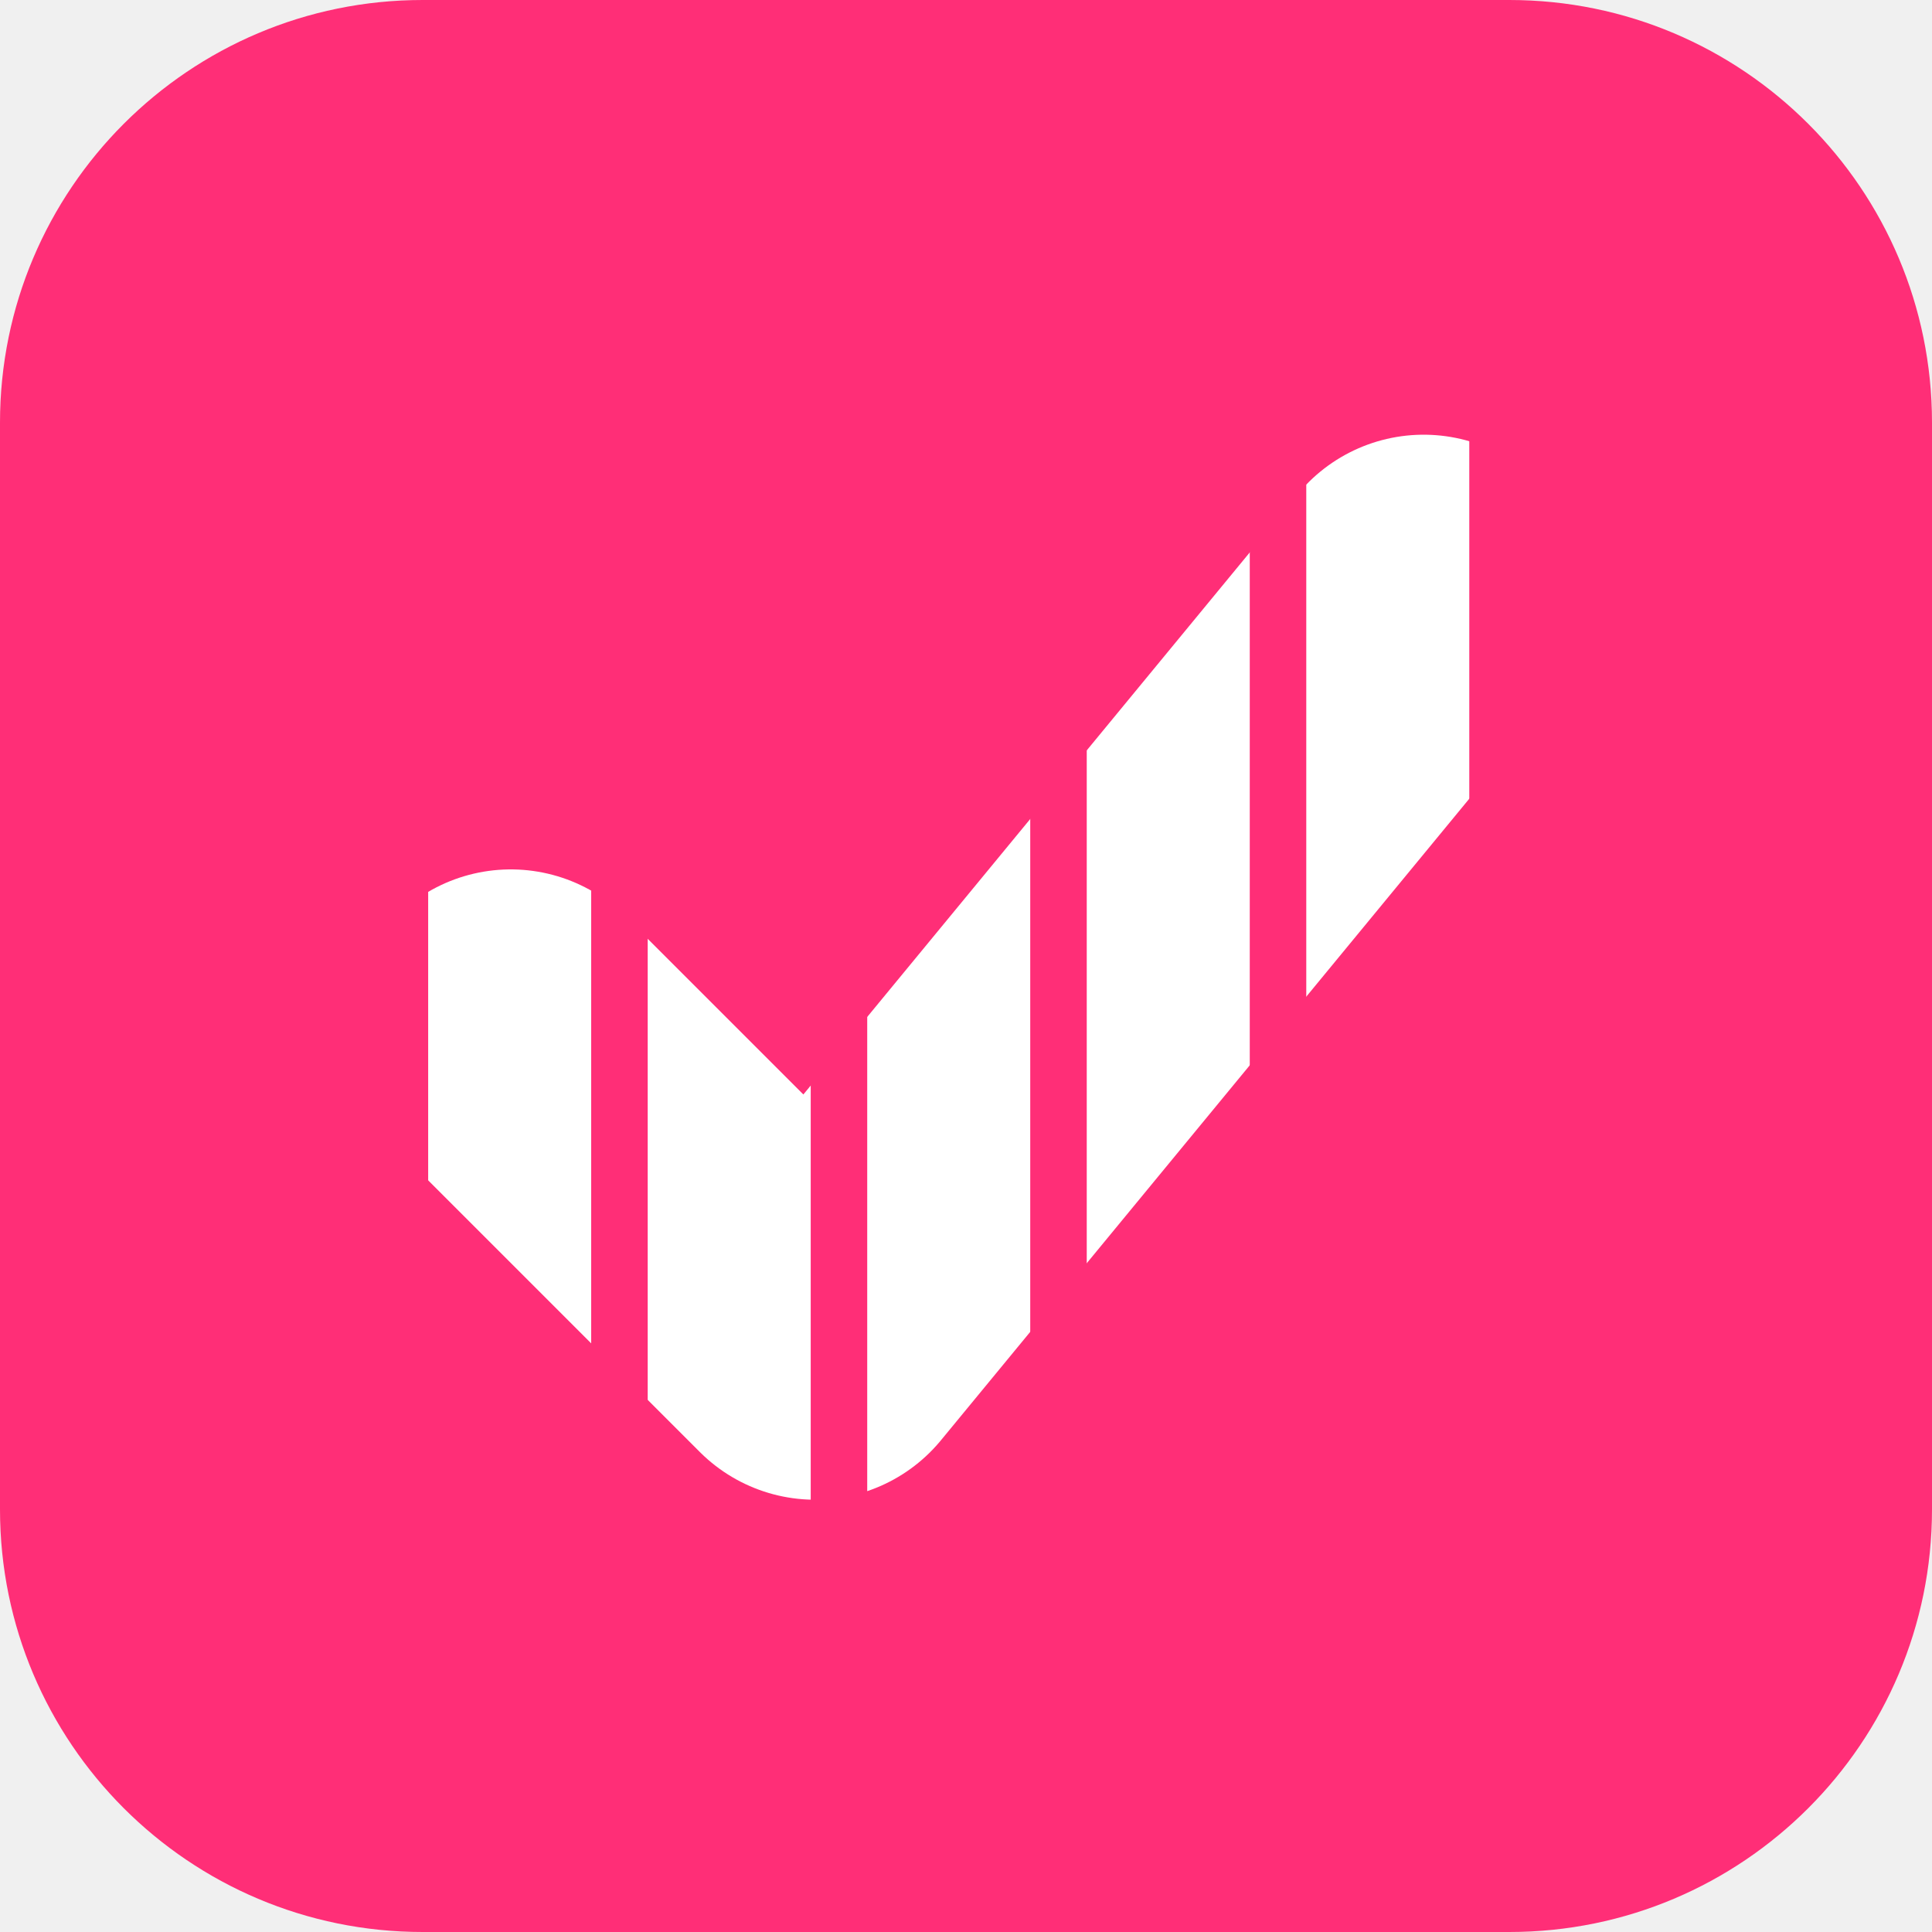
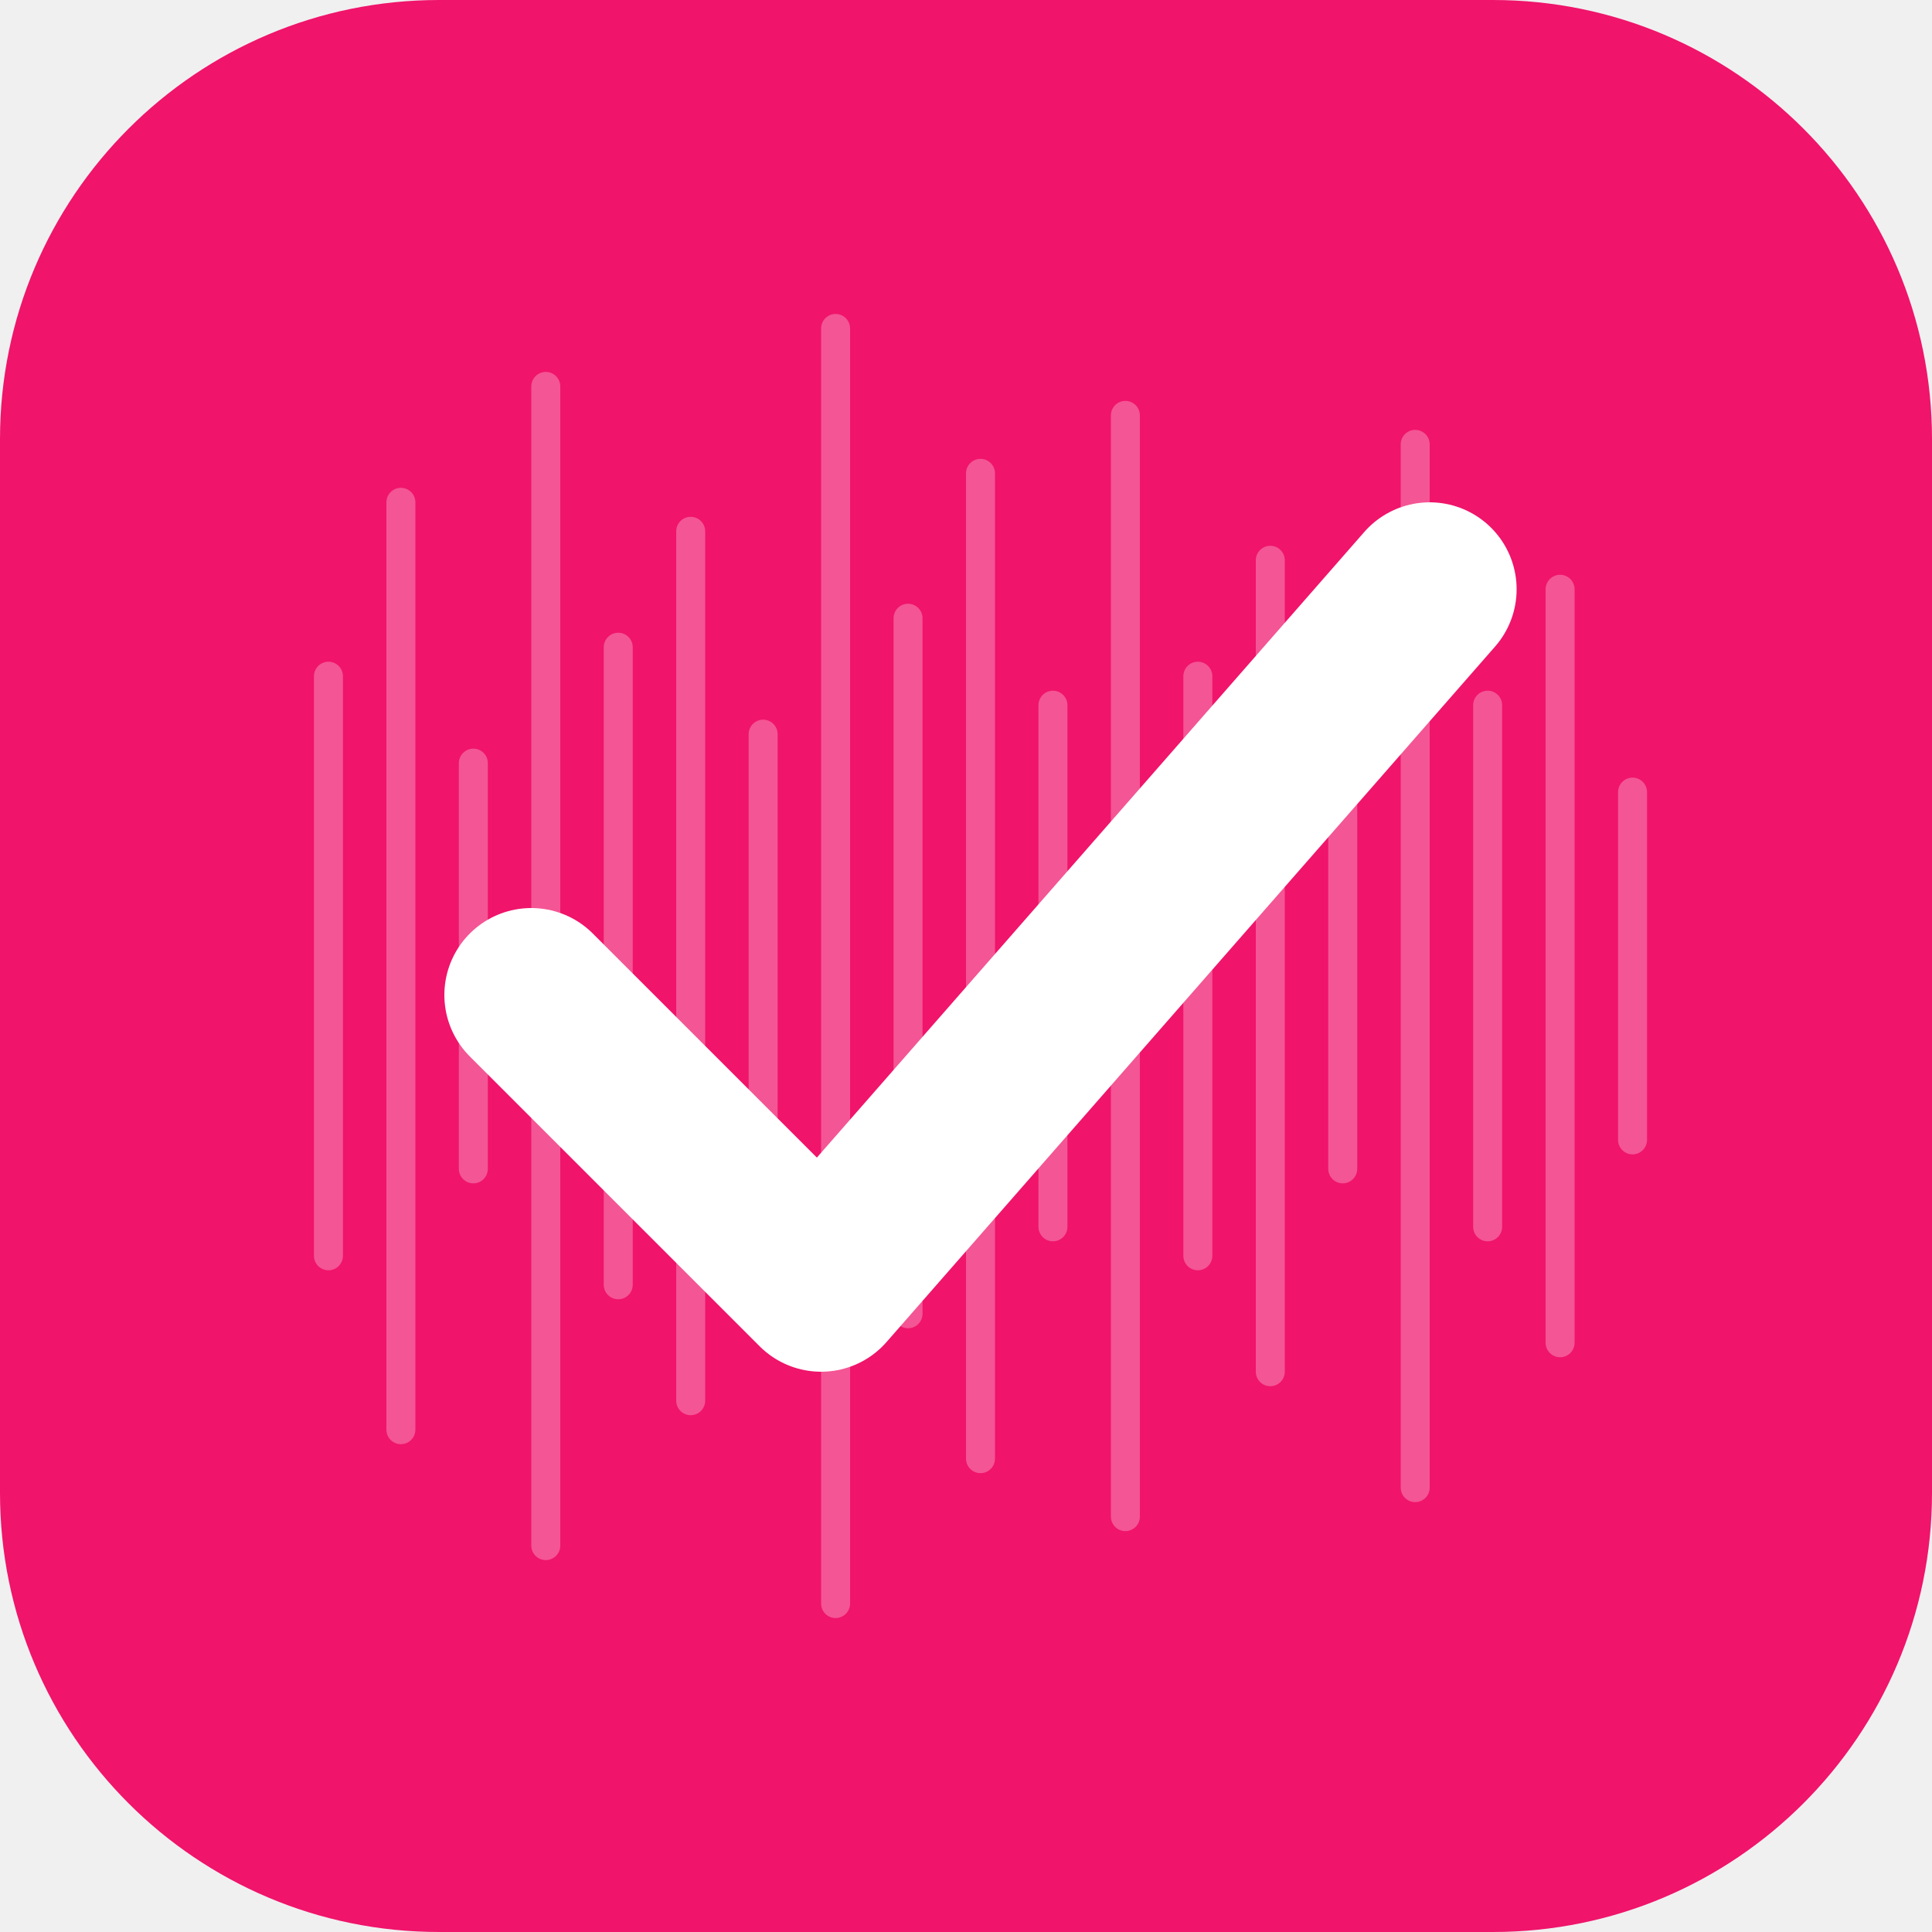
- <svg xmlns="http://www.w3.org/2000/svg" viewBox="0 0 64 64">
-   <rect width="64" height="64" rx="14" fill="#FF2E77" />
-   <defs>
-     <mask id="c">
-       <path d="M11 35 L25 49 L53 15" stroke="#fff" stroke-width="15" stroke-linecap="round" stroke-linejoin="round" fill="none" />
-     </mask>
-   </defs>
-   <g mask="url(#c)" fill="#fff" transform="translate(9 9) scale(0.72)">
-     <rect x="7.2" width="7.5" height="64" />
-     <rect x="17.3" width="7.5" height="64" />
-     <rect x="27.4" width="7.5" height="64" />
-     <rect x="37.5" width="7.5" height="64" />
-     <rect x="47.6" width="7.5" height="64" />
-   </g>
+ <svg xmlns="http://www.w3.org/2000/svg" viewBox="0 0 88 88">
+   <rect width="88" height="88" rx="20" fill="#F0146B" />
+   <svg x="11" y="11" width="66" height="66" viewBox="0 0 100 100" style="color:#fff">
+     <g stroke="#fff" stroke-width="2" stroke-linecap="round" opacity=".28">
+       <line x1="6" y1="30" x2="6" y2="70" />
+       <line x1="11" y1="18" x2="11" y2="82" />
+       <line x1="16" y1="36" x2="16" y2="64" />
+       <line x1="21" y1="10" x2="21" y2="90" />
+       <line x1="26" y1="28" x2="26" y2="72" />
+       <line x1="31" y1="20" x2="31" y2="80" />
+       <line x1="36" y1="34" x2="36" y2="66" />
+       <line x1="41" y1="6" x2="41" y2="94" />
+       <line x1="46" y1="26" x2="46" y2="74" />
+       <line x1="51" y1="16" x2="51" y2="84" />
+       <line x1="56" y1="32" x2="56" y2="68" />
+       <line x1="61" y1="12" x2="61" y2="88" />
+       <line x1="66" y1="30" x2="66" y2="70" />
+       <line x1="71" y1="22" x2="71" y2="78" />
+       <line x1="76" y1="36" x2="76" y2="64" />
+       <line x1="81" y1="14" x2="81" y2="86" />
+       <line x1="86" y1="32" x2="86" y2="68" />
+       <line x1="91" y1="24" x2="91" y2="76" />
+       <line x1="96" y1="38" x2="96" y2="62" />
+     </g>
+     <path d="M20 52 L40 72 L82 24" fill="none" stroke="#fff" stroke-width="12" stroke-linecap="round" stroke-linejoin="round" />
+   </svg>
</svg>
